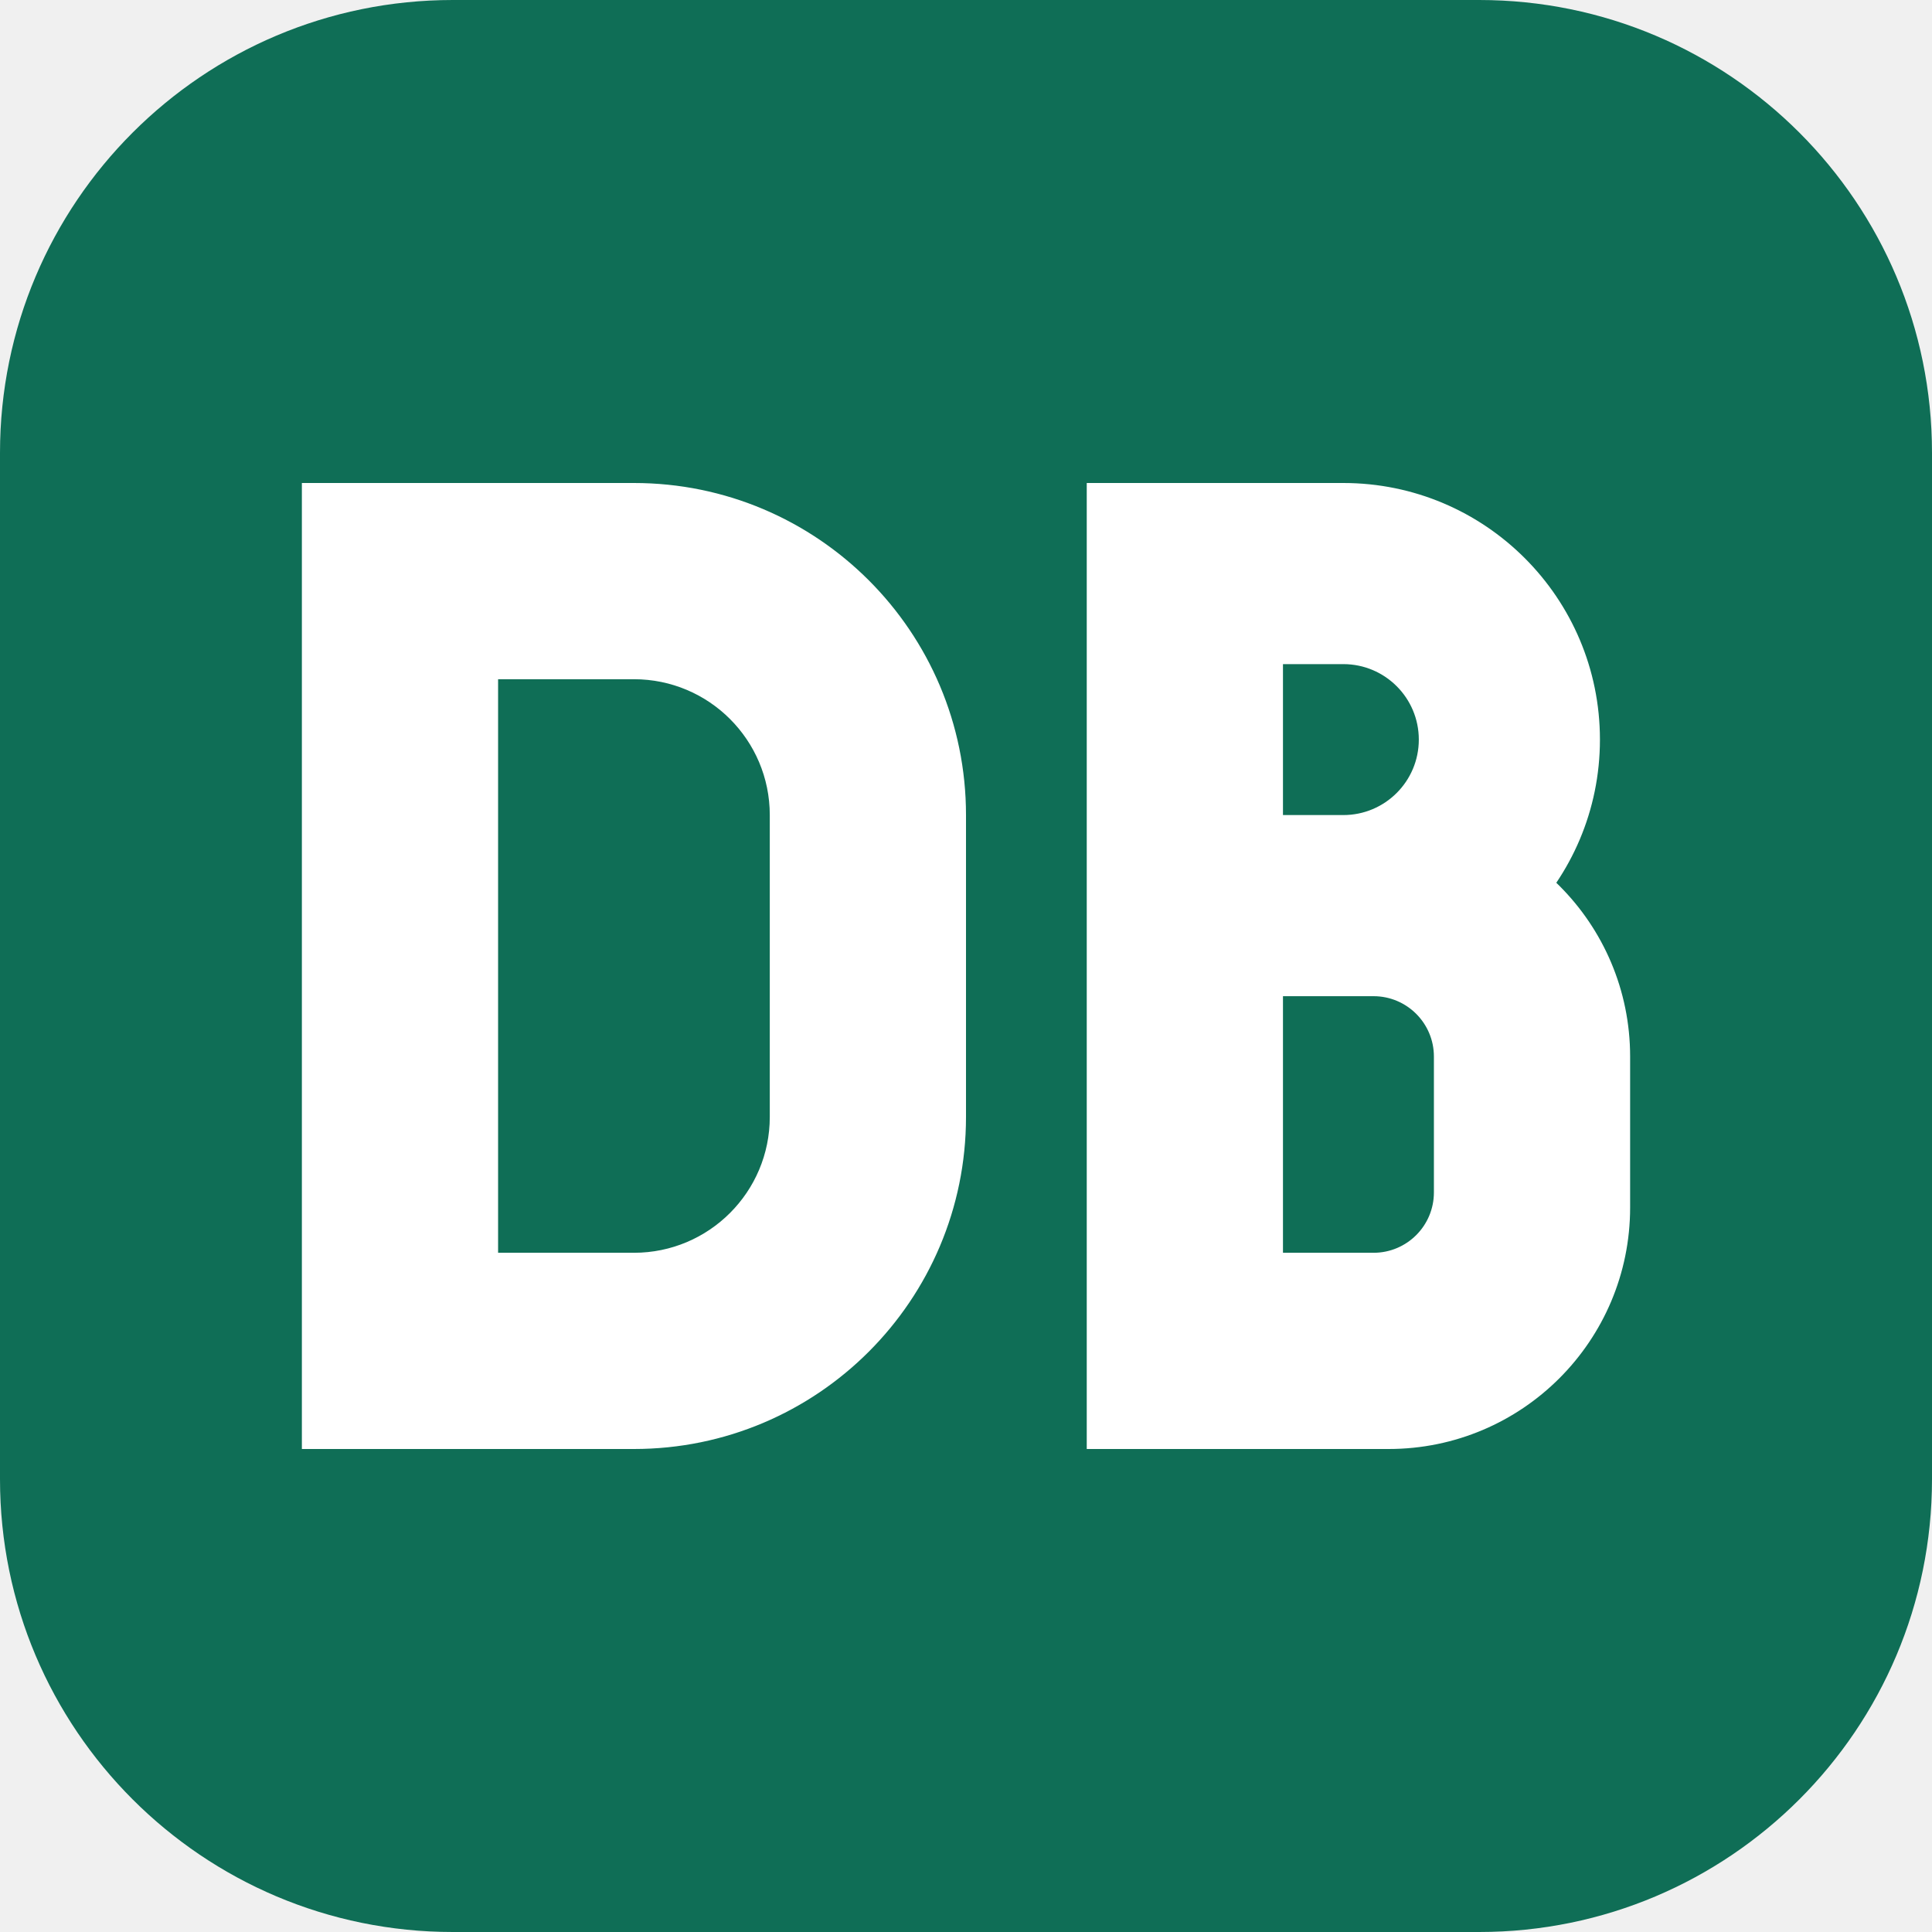
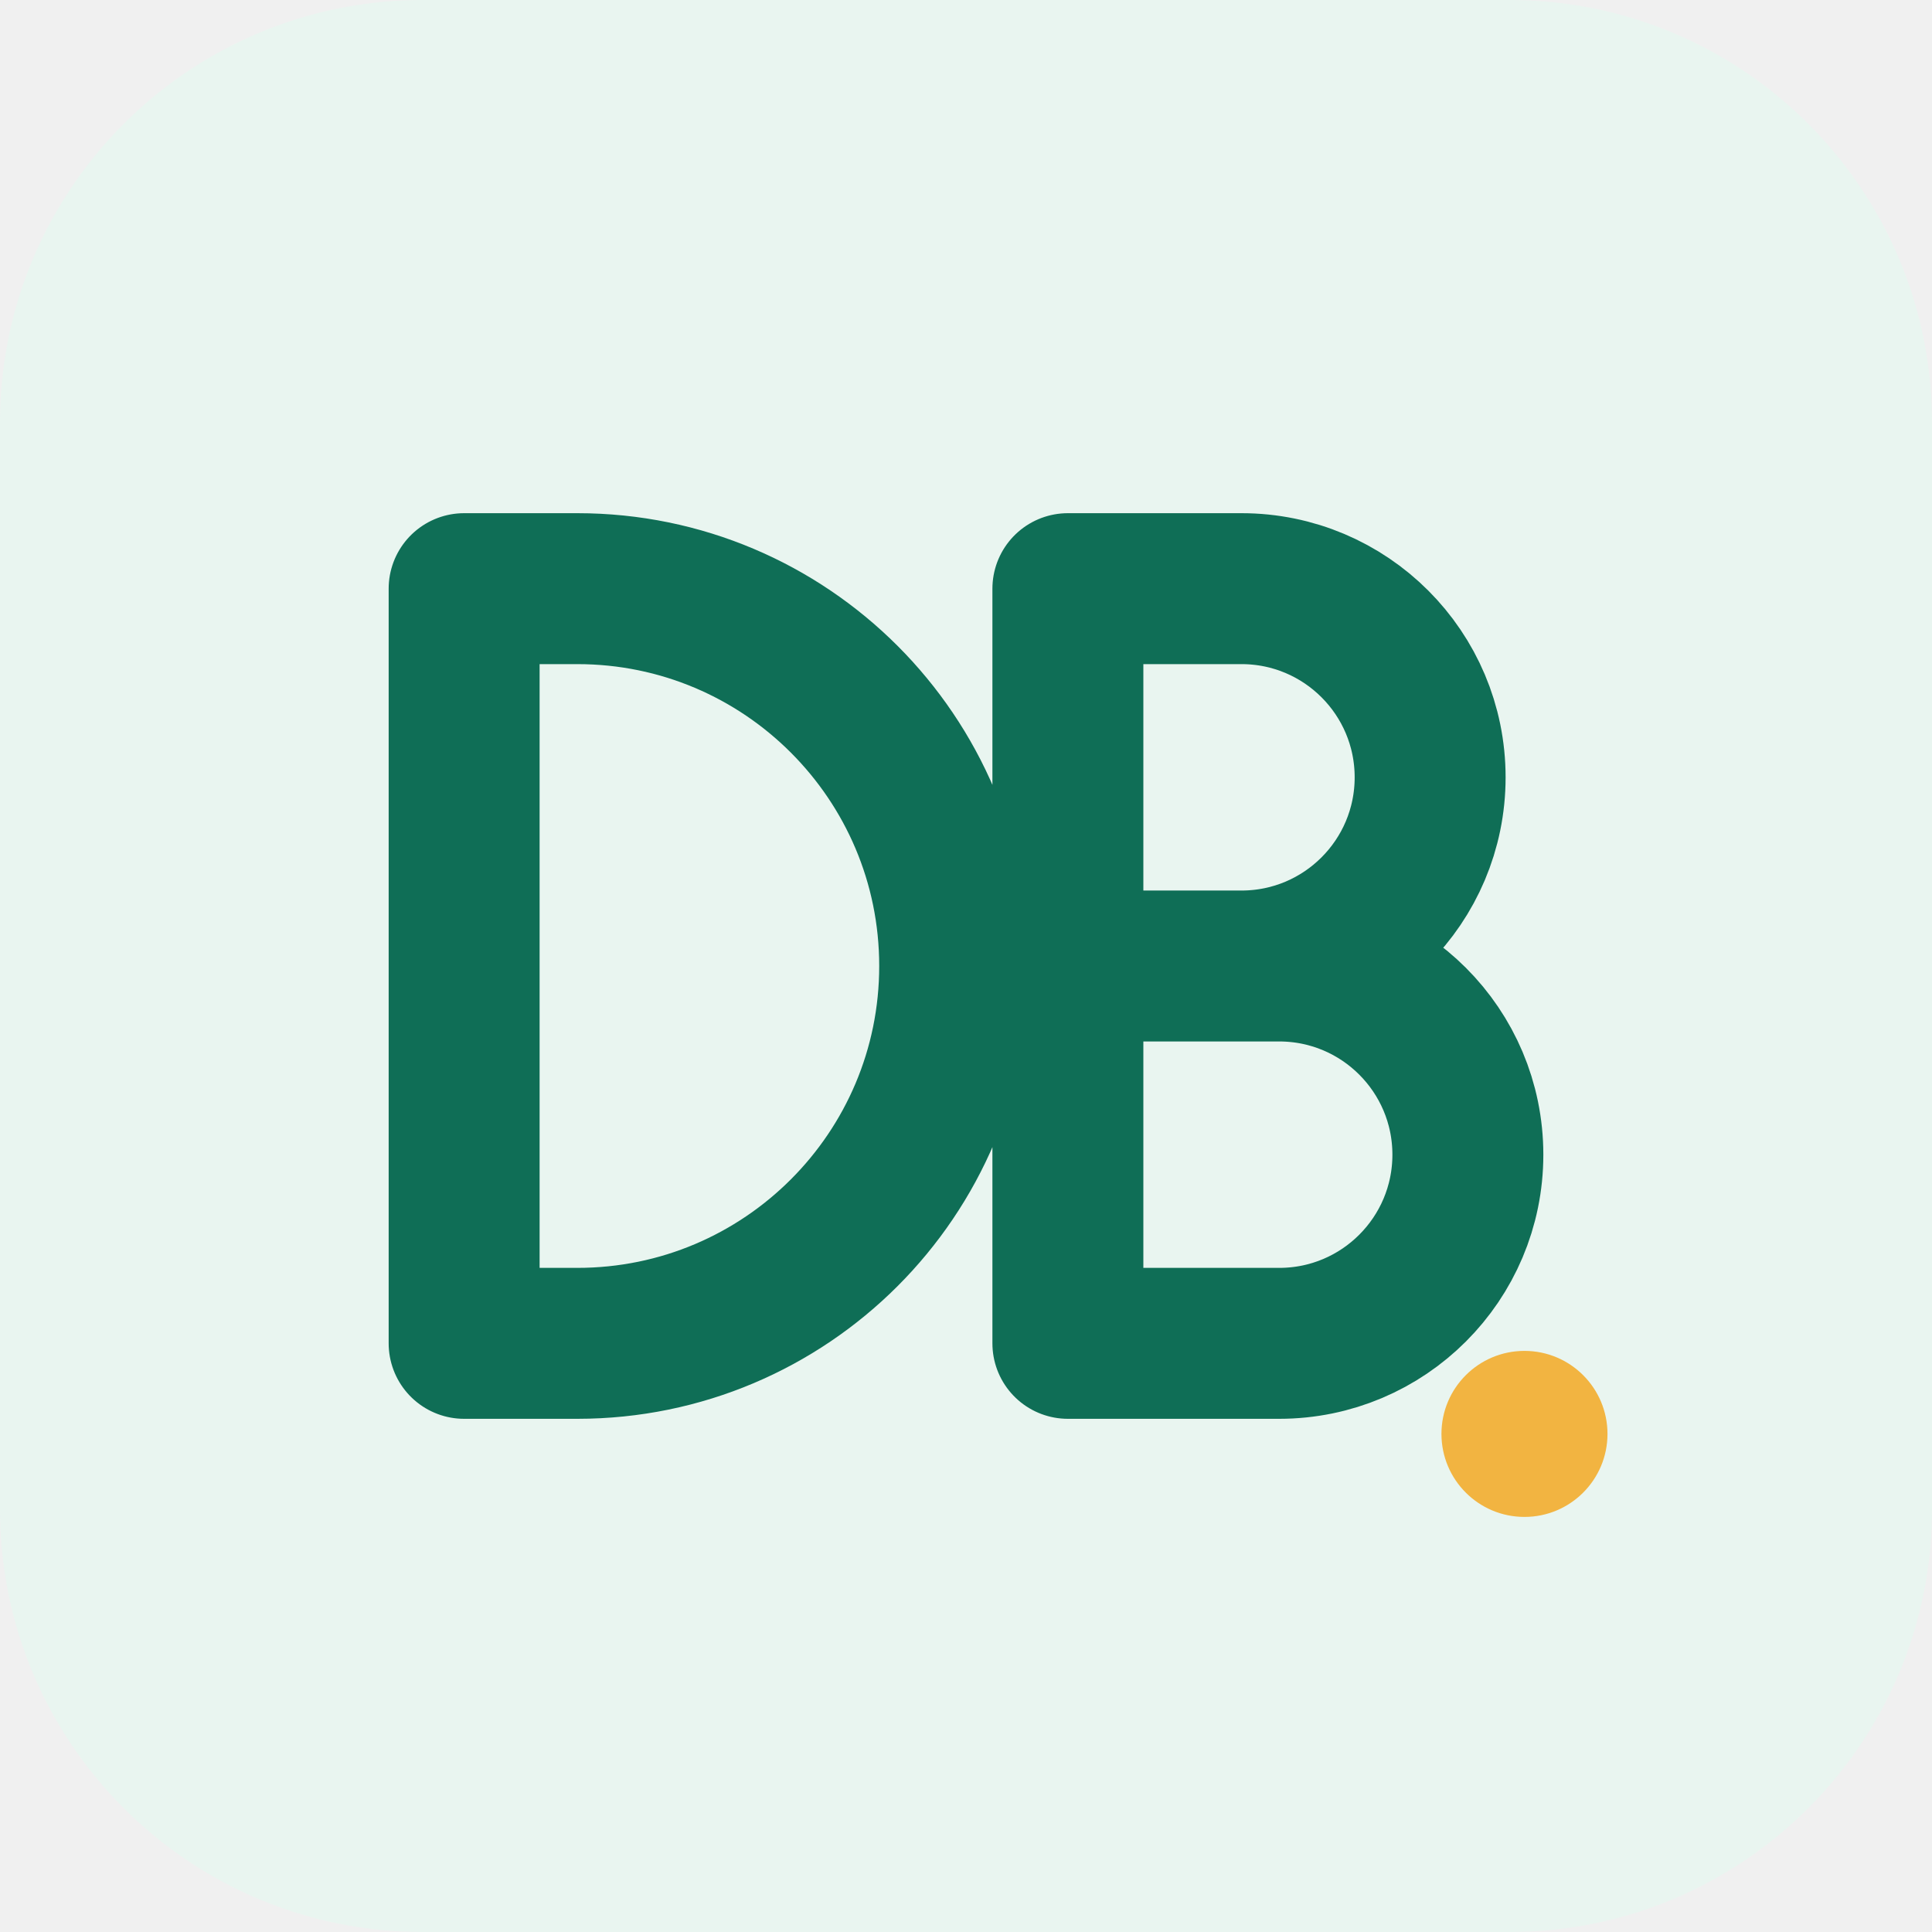
- <svg xmlns="http://www.w3.org/2000/svg" viewBox="0 0 32 32" fill="none">
-   <rect width="32" height="32" rx="7.5" fill="#0F6E56" />
-   <path fill="#fff" d="M5 8H10.5A5.5 5.5 0 0 1 16 13.5V18.5A5.5 5.5 0 0 1 10.5 24H5ZM8.25 11.25V20.75H10.5A2.25 2.25 0 0 0 12.75 18.5V13.5A2.25 2.25 0 0 0 10.5 11.25ZM18 8H22.25A4.25 4.25 0 0 1 22.25 16.5H18ZM21.25 11V13.5H22.25A1.25 1.25 0 0 0 22.25 11ZM18 13.5H23A4 4 0 0 1 27 17.5V20A4 4 0 0 1 23 24H18ZM21.25 16.5V20.75H22.75A1 1 0 0 0 23.75 19.75V17.5A1 1 0 0 0 22.75 16.5Z" />
+ <svg xmlns="http://www.w3.org/2000/svg" viewBox="0 0 512 512" fill="none">
+   <rect width="512" height="512" rx="112" fill="#E9F5F0" />
+   <path stroke="#0F6E56" stroke-width="40" stroke-linejoin="round" d="M123 156h30a100 100 0 0 1 0 200h-30zM283 156h46a50 50 0 0 1 0 100h-46zM283 256h56a50 50 0 0 1 0 100h-56z" />
+   <circle cx="404" cy="380" r="22" fill="#F2B441" />
</svg>
